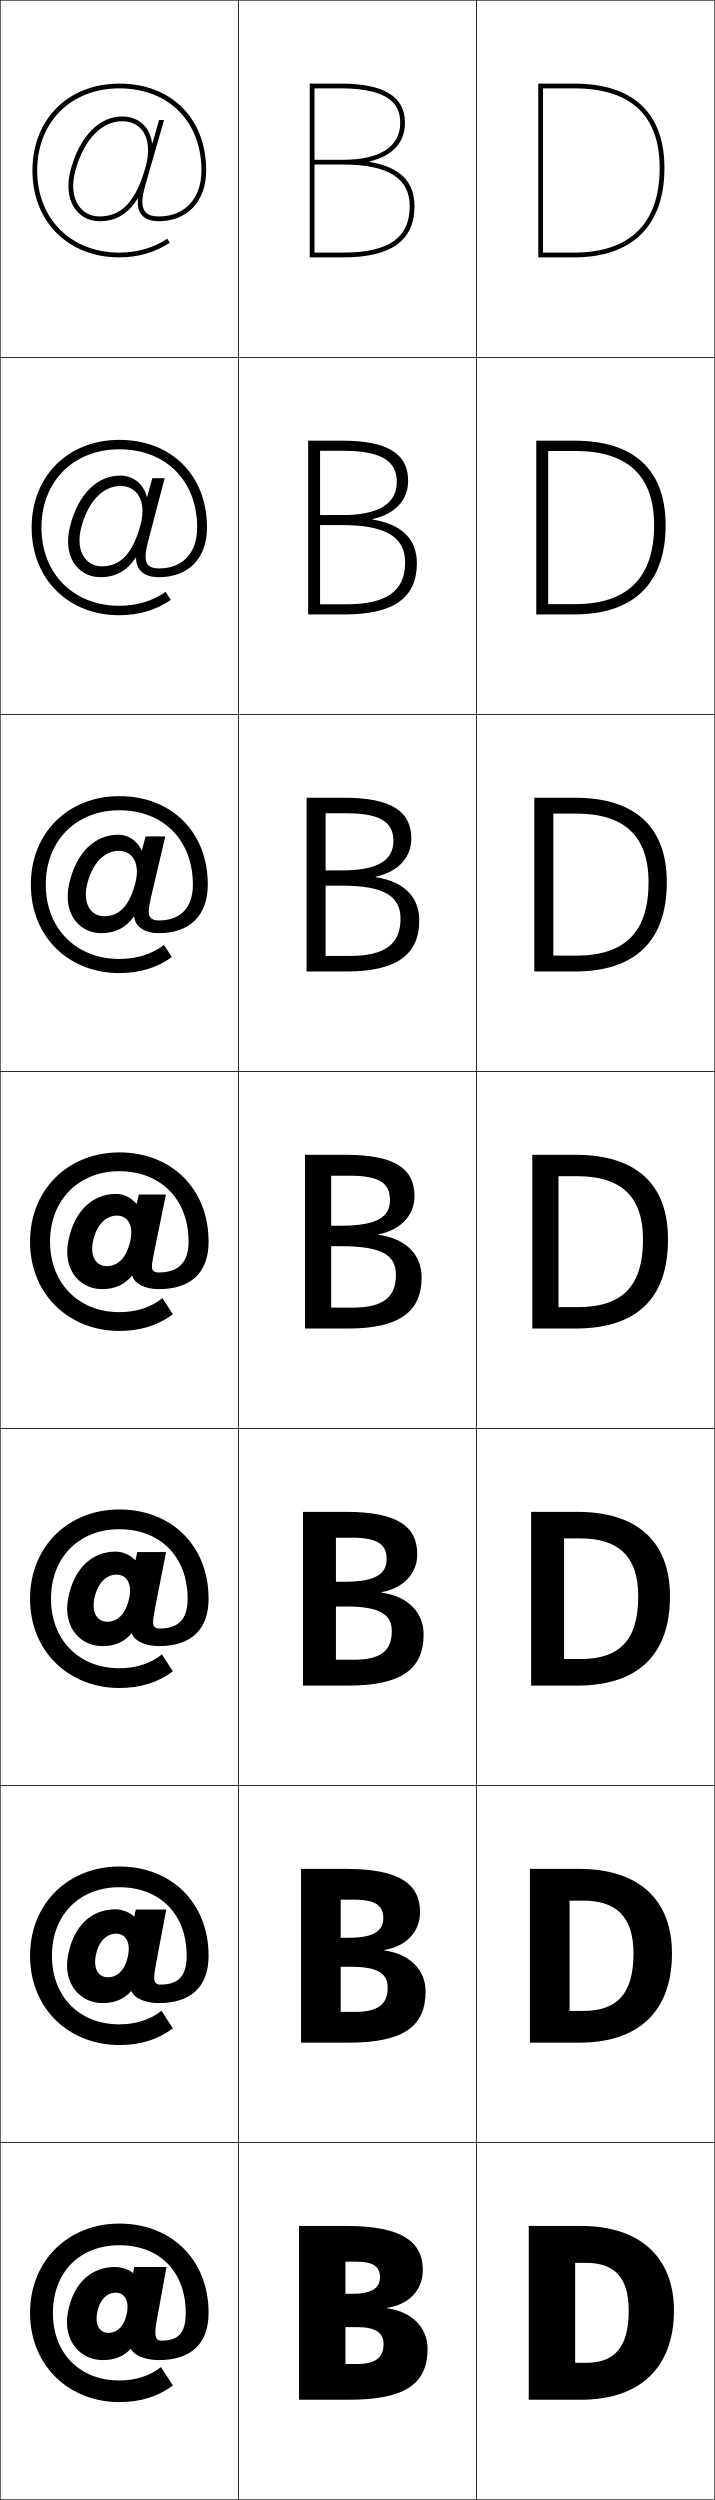
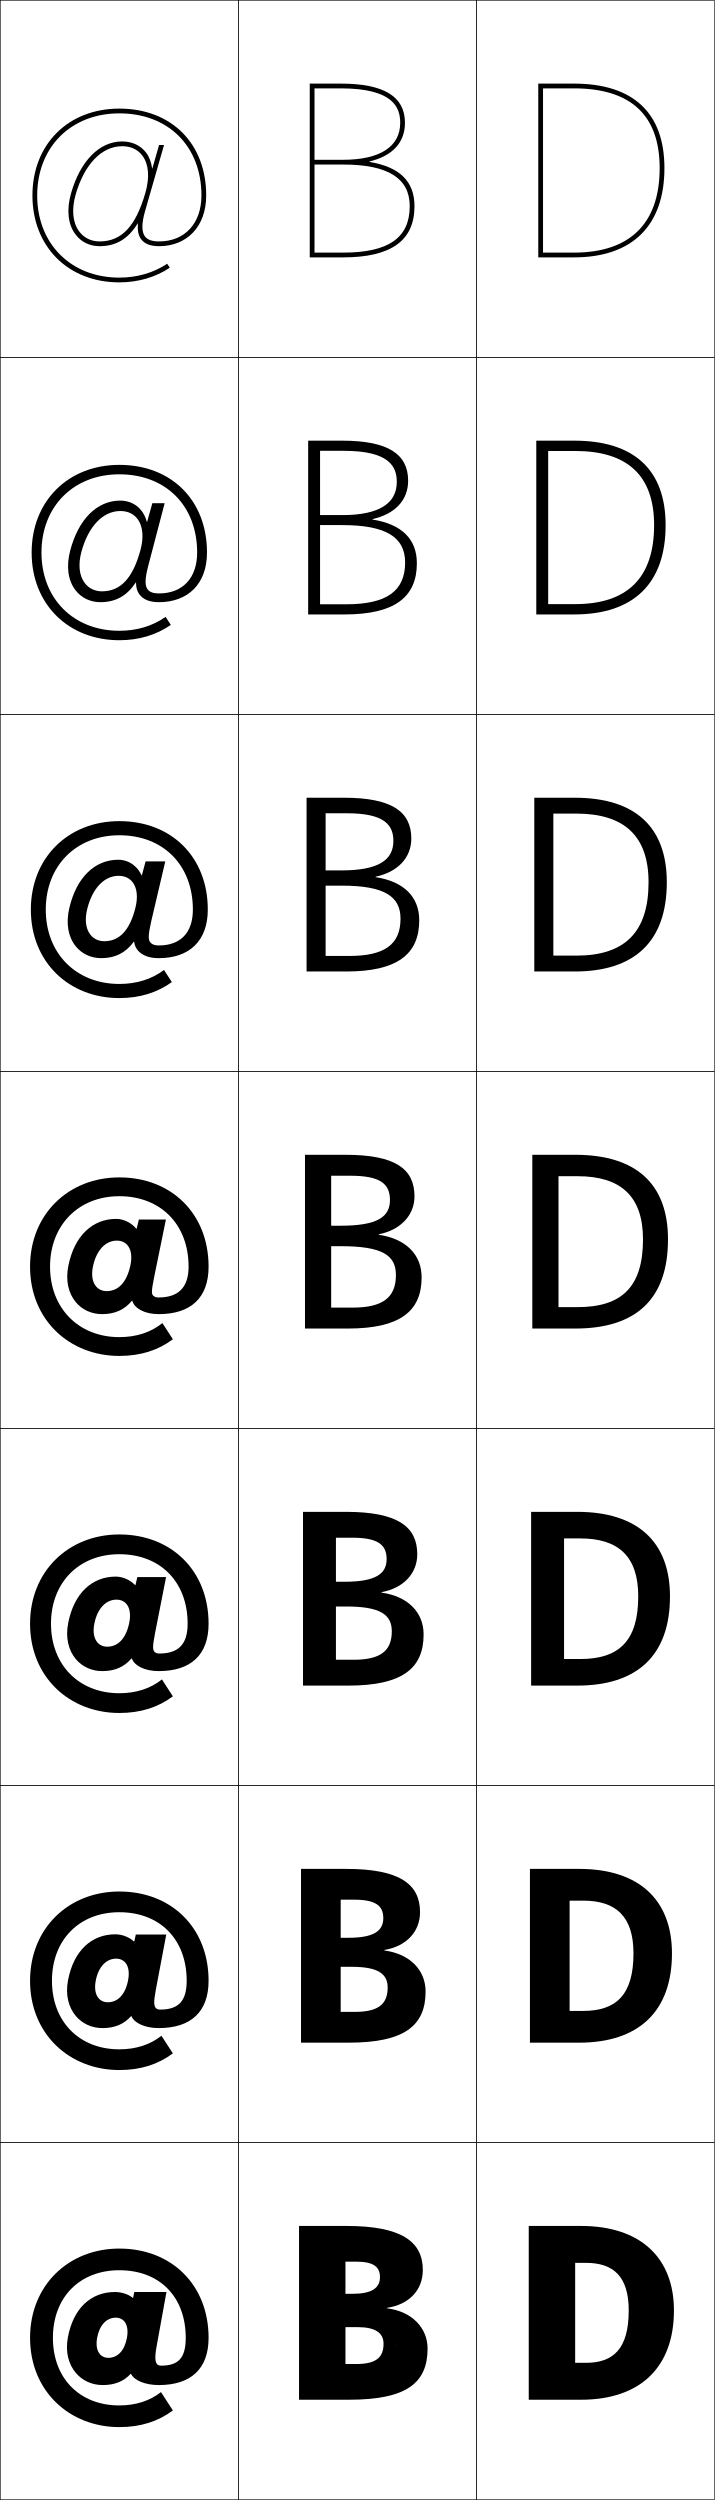
<svg xmlns="http://www.w3.org/2000/svg" width="300.25" height="1050.25" viewBox="0 0 300.25 1050.25" overflow="visible" enable-background="new 0 0 300.25 1050.25" xml:space="preserve">
  <g id="レイヤー1">
    <g>
      <rect x="0.125" y="0.125" fill="none" stroke="#000000" stroke-width="0.25" width="100" height="150" />
      <rect x="0.125" y="150.125" fill="none" stroke="#000000" stroke-width="0.25" width="100" height="150" />
      <rect x="0.125" y="300.125" fill="none" stroke="#000000" stroke-width="0.25" width="100" height="150" />
      <rect x="0.125" y="450.125" fill="none" stroke="#000000" stroke-width="0.25" width="100" height="150" />
      <rect x="0.125" y="600.125" fill="none" stroke="#000000" stroke-width="0.25" width="100" height="150" />
      <rect x="0.125" y="750.125" fill="none" stroke="#000000" stroke-width="0.25" width="100" height="150" />
      <rect x="0.125" y="900.125" fill="none" stroke="#000000" stroke-width="0.25" width="100" height="150" />
      <rect x="100.125" y="0.125" fill="none" stroke="#000000" stroke-width="0.25" width="100" height="150" />
      <rect x="100.125" y="150.125" fill="none" stroke="#000000" stroke-width="0.25" width="100" height="150" />
      <rect x="100.125" y="300.125" fill="none" stroke="#000000" stroke-width="0.25" width="100" height="150" />
      <rect x="100.125" y="450.125" fill="none" stroke="#000000" stroke-width="0.25" width="100" height="150" />
      <rect x="100.125" y="600.125" fill="none" stroke="#000000" stroke-width="0.25" width="100" height="150" />
      <rect x="100.125" y="750.125" fill="none" stroke="#000000" stroke-width="0.25" width="100" height="150" />
      <rect x="100.125" y="900.125" fill="none" stroke="#000000" stroke-width="0.25" width="100" height="150" />
      <rect x="200.125" y="0.125" fill="none" stroke="#000000" stroke-width="0.25" width="100" height="150" />
      <rect x="200.125" y="150.125" fill="none" stroke="#000000" stroke-width="0.25" width="100" height="150" />
      <rect x="200.125" y="300.125" fill="none" stroke="#000000" stroke-width="0.25" width="100" height="150" />
      <rect x="200.125" y="450.125" fill="none" stroke="#000000" stroke-width="0.25" width="100" height="150" />
      <rect x="200.125" y="600.125" fill="none" stroke="#000000" stroke-width="0.25" width="100" height="150" />
      <rect x="200.125" y="750.125" fill="none" stroke="#000000" stroke-width="0.25" width="100" height="150" />
      <rect x="200.125" y="900.125" fill="none" stroke="#000000" stroke-width="0.25" width="100" height="150" />
    </g>
    <g>
      <path d="M149.625,993.125c8.234,0,11.5-2.646,11.5-8.5l18.5,2c0,14.541-8.895,21.5-33,21.5h-21v-73h20      c23.151,0,32,6.648,32,18.5c0,8.387-5.676,14.469-15,15.899v0.2      c10.484,1.321,17,8.269,17,16.9l-18.5-2c0-4.5-3.3-7-11-7h-5v-14h3c8.085,0,11.5-2.437,11.5-7      c0-4.369-2.762-6.5-10-6.5h-4.5v43H149.625z" />
      <path d="M149.125,845.191c9.704,0,13.733-3.163,13.733-10.233L178.792,836.625      c0,14.454-8.976,21.5-32.333,21.5h-20v-73h19c22.452,0,31,6.416,31,18.167      c0,8.215-5.74,14.349-15,15.899v0.2c10.818,1.443,17.333,8.309,17.333,17.233      l-15.934-1.667c0-5.774-4.106-8.7-15.066-8.7h-4.667v-12.2h3.333      c10.563,0,14.566-2.878,14.566-8.266c0-5.234-3.277-7.734-12.233-7.734h-5.667      v47.134H149.125z" />
      <path d="M148.625,697.259c11.173,0,15.967-3.68,15.967-11.967L177.958,686.625      c0,14.368-9.058,21.5-31.667,21.5h-19v-73h18c21.752,0,30,6.184,30,17.833      c0,8.046-5.804,14.231-15,15.9v0.2c11.152,1.566,17.667,8.35,17.667,17.566      l-13.367-1.333c0-7.049-4.914-10.4-19.133-10.4H141.125v-10.4h3.667      c13.041,0,17.634-3.319,17.634-9.533c0-6.098-3.793-8.967-14.467-8.967H141.125      v51.268H148.625z" />
      <path d="M139.125,493.925v55.4h9c12.643,0,18.2-4.196,18.2-13.7l10.8,1      c0,14.282-9.139,21.5-31,21.5h-18v-73h17c21.053,0,29,5.952,29,17.5      c0,7.875-5.868,14.112-15,15.9v0.2c11.485,1.69,18,8.39,18,17.9l-10.8-1      c0-8.322-5.721-12.1-23.2-12.1h-4v-8.6h4      c15.519,0,20.7-3.761,20.7-10.8c0-6.963-4.31-10.2-16.7-10.2H139.125z" />
      <path d="M128.791,335.125h15.667c20.091,0,28.333,5.767,28.333,17.167      c0,8.024-5.681,14.037-14.967,16.004v0.2      C169.711,370.319,176.125,376.807,176.125,386.625l-7.867-0.667      c0-9.473-6.866-13.9-24.8-13.9h-6.667v-6.4h6.667      c15.504,0,21.8-4.343,21.8-12.367c0-6.716-3.737-11.633-19.467-11.633      c0,0-8.44,0-9,0v59.934h10c14.796,0,21.466-4.863,21.466-15.634L176.125,386.625      c0,14.344-9.364,21.5-30.667,21.5h-16.667V335.125z" />
      <path d="M129.458,185.125h14.333c19.13,0,27.667,5.582,27.667,16.833      c0,8.172-5.495,13.961-14.934,16.107v0.2C168.813,220.223,175.125,226.5,175.125,236.625      l-4.933-0.333c0-10.625-8.013-15.7-26.4-15.7h-9.333v-4.2h9.333      c15.491,0,22.9-4.924,22.9-13.933c0-6.471-3.165-13.067-22.233-13.067      c0,0-8.88,0-10,0v64.467h11c16.949,0,24.733-5.53,24.733-17.567L175.125,236.625      c0,14.406-9.588,21.5-30.333,21.5h-15.333V185.125z" />
      <path d="M155.225,67.836C164.817,65.51,170.125,59.946,170.125,51.625      c0-11.103-8.832-16.5-27-16.5h-13v73h14c20.187,0,30-7.033,30-21.5h-2c0,13.304-8.897,19.5-28,19.5h-12      v-69c1.681,0,11,0,11,0c22.408,0,25,8.275,25,14.5c0,9.995-8.523,15.5-24,15.5h-12v2h12      c18.841,0,28,5.724,28,17.5h2c0-10.433-6.211-16.499-18.9-18.589V67.836z" />
    </g>
    <g>
      <path d="M241.625,950.625v42h4.5c11.581,0,18-5.913,18-22h19c0,24.104-14.404,37.5-39,37.5h-22v-73h22      c24.976,0,39,13.412,39,35.5h-19c0-14.39-6.484-20-18-20H241.625z" />
      <path d="M244.958,844.792c13.909,0,21.167-6.755,21.167-24.167h16.167      c0,24.481-14.099,37.5-39,37.5H222.625v-73h20.667c25.267,0,39,13.092,39,35.5H266.125      c0-15.673-7.483-22.167-21.167-22.167h-5.667v46.334H244.958z" />
      <path d="M243.792,696.958c16.236,0,24.333-7.595,24.333-26.333h13.333      c0,24.858-13.792,37.5-39,37.5H223.125v-73h19.333c25.559,0,39,12.771,39,35.5H268.125      c0-16.956-8.48-24.333-24.333-24.333h-6.833v50.666H243.792z" />
      <path d="M242.625,549.125c18.564,0,27.5-8.436,27.5-28.5h10.5c0,25.236-13.486,37.5-39,37.5h-18v-73h18      c25.851,0,39,12.452,39,35.5h-10.5c0-18.239-9.479-26.5-27.5-26.5h-8v55H242.625z" />
      <path d="M232.458,341.792v59.667h9.667c20.227,0,30.333-9.716,30.333-30.833H280.125      c0,24.885-13.49,37.5-38.667,37.5h-17v-73h17c25.52,0,38.667,12.394,38.667,35.5h-7.667      c0-19.569-10.356-28.833-30.333-28.833H232.458z" />
      <path d="M230.292,189.458v64.333H241.625c21.889,0,33.167-10.996,33.167-33.167H279.625      c0,24.534-13.492,37.5-38.333,37.5h-16v-73h16c25.19,0,38.333,12.334,38.333,35.5h-4.833      c0-20.899-11.235-31.167-33.167-31.167H230.292z" />
      <g>
        <path d="M228.125,37.125h13c23.888,0,36,11.271,36,33.5h2c0-23.224-13.14-35.5-38-35.5h-15v73h15       c24.505,0,38-13.318,38-37.5h-2c0,23.224-12.449,35.5-36,35.5h-13V37.125z" />
      </g>
    </g>
    <g>
-       <path d="M84.625,71.625c0,11.725-6.986,19.3-17.8,19.3      c-2.923,0-4.86-0.688-5.925-2.1c-1.444-1.916-1.443-5.444,0.002-10.485      l8.006-27.915h-2.082l-2.818,9.83h-0.1      c-0.368-2.544-1.14-4.779-2.514-6.602c-2.297-3.05-5.873-4.729-10.069-4.729      c-9.537,0-17.56,8.121-21.461,21.724c-1.993,6.953-1.333,13.114,1.858,17.349      c2.395,3.178,5.983,4.928,10.104,4.928v-2c-3.478,0-6.499-1.468-8.506-4.131      c-2.804-3.722-3.349-9.26-1.532-15.594      c3.641-12.696,10.945-20.275,19.539-20.275c3.604,0,6.534,1.359,8.472,3.932      c2.689,3.568,3.147,9.103,1.297,15.559      c-4.064,14.185-10.011,20.51-19.269,20.51v2c6.876,0,12.018-3.038,16.01-9.562      h0.101c-0.24,2.878,0.177,5.085,1.367,6.665      c1.469,1.949,3.93,2.896,7.522,2.896C78.299,92.925,86.625,84.909,86.625,71.625      c0-21.867-14.633-36.5-36.5-36.5c-21.491,0-36.5,15.009-36.5,36.5c0,21.49,15.009,36.5,36.5,36.5      c7.854,0,15.189-2.131,21.216-6.163l-1.112-1.662      C64.532,104.111,57.58,106.125,50.125,106.125c-20.313,0-34.5-14.188-34.5-34.5      c0-20.313,14.187-34.5,34.5-34.5C70.761,37.125,84.625,50.989,84.625,71.625z" />
-       <path d="M50.125,184.792c21.85,0,36.833,14.811,36.833,36.833      c0,13.243-8.062,20.847-20.178,20.847c-3.396,0-5.893-0.832-7.519-2.476      c-1.415-1.383-2.12-3.304-2.113-5.766h-0.126      c-3.708,5.62-8.49,8.242-14.845,8.242l0.646-4.556      c7.757,0,12.92-5.381,16.159-17.24c1.485-5.463,1.064-10.092-1.156-13.087      c-1.645-2.228-4.151-3.41-7.249-3.41c-7.256,0-13.431,6.323-16.355,17.069      c-1.464,5.388-0.969,10.015,1.336,13.116c1.702,2.296,4.278,3.552,7.264,3.552      l-0.646,4.556c-4.234,0-7.929-1.781-10.412-4.958      c-3.189-4.094-4.023-10.009-2.284-16.669      c3.458-13.306,11.356-21.045,21.011-21.045c3.337,0,6.34,1.279,8.414,3.613      c1.36,1.462,2.234,3.264,2.771,5.308h0.133l2.186-7.828h5.175l-6.97,26.608      c-1.387,5.454-1.361,8.149-0.114,9.678c0.877,1.09,2.403,1.624,4.672,1.624      c9.956,0,16.065-6.428,16.065-17.18c0-19.659-13.141-32.867-32.7-32.867      c-19.253,0-32.7,13.515-32.7,32.867c0,19.351,13.447,32.867,32.7,32.867      c7.358,0,14.035-2.011,19.436-5.851l2.208,3.375      c-6.104,4.244-13.441,6.442-21.644,6.442c-21.295,0-36.833-15.032-36.833-36.833      C13.292,199.956,28.681,184.792,50.125,184.792z" />
-       <path d="M50.125,334.458c21.833,0,37.167,14.99,37.167,37.167      c0,13.202-7.799,20.395-20.557,20.395c-3.2,0-5.731-0.717-7.514-2.056      c-1.64-1.186-2.632-2.822-2.859-4.866h-0.151      c-3.425,4.716-7.847,6.922-13.68,6.922l1.291-7.112      c6.255,0,10.637-4.438,13.049-13.97c1.121-4.47,0.736-8.194-1.015-10.616      c-1.352-1.884-3.434-2.888-6.024-2.888c-5.919,0-10.965,5.066-13.173,13.863      c-1.111,4.441-0.665,8.158,1.141,10.638c1.396,1.929,3.528,2.973,6.022,2.973      l-1.291,7.112c-4.347,0-8.148-1.812-10.721-4.988      c-3.188-3.954-4.195-9.624-2.709-15.989      c3.015-13.008,10.788-20.366,20.56-20.366c2.477,0,4.907,0.879,6.758,2.499      c1.347,1.102,2.323,2.469,3.029,4.014h0.167l1.553-5.825h8.268l-5.934,25.301      c-1.328,5.868-1.276,7.729-0.225,8.872c0.69,0.768,1.805,1.147,3.419,1.147      c9.099,0,14.331-5.281,14.331-15.06c0-18.682-12.418-31.233-30.9-31.233      c-18.193,0-30.9,12.844-30.9,31.233c0,18.389,12.707,31.233,30.9,31.233      c7.263,0,13.665-2.007,18.768-5.875l3.304,5.087      c-6.181,4.456-13.52,6.721-22.072,6.721c-21.099,0-37.167-15.054-37.167-37.167      C12.958,349.778,28.728,334.458,50.125,334.458z" />
-       <path d="M66.629,534.565c8.242,0,12.596-4.134,12.596-12.94      c0-17.705-11.694-29.6-29.1-29.6c-17.134,0-29.1,12.172-29.1,29.6      S32.991,551.225,50.125,551.225c7.167,0,13.293-2.004,18.1-5.899L72.625,552.125      c-6.258,4.668-13.599,7-22.5,7c-20.903,0-37.5-15.076-37.5-37.5c0-22.025,16.149-37.5,37.5-37.5      c21.816,0,37.5,15.168,37.5,37.5c0,13.16-7.535,19.942-20.936,19.942      c-3.004,0-5.57-0.602-7.509-1.635c-1.864-0.988-3.145-2.34-3.605-3.967      h-0.176c-3.142,3.812-7.204,5.602-12.516,5.602l1.936-9.668      c4.754,0,8.354-3.494,9.94-10.701c0.756-3.477,0.407-6.295-0.874-8.144      c-1.06-1.54-2.718-2.366-4.801-2.366c-4.583,0-8.499,3.811-9.99,10.656      c-0.759,3.495-0.361,6.301,0.945,8.16c1.091,1.562,2.778,2.395,4.78,2.395      l-1.936,9.668c-4.46,0-8.368-1.844-11.029-5.018      c-3.187-3.813-4.368-9.237-3.135-15.309c2.572-12.711,10.22-19.688,20.109-19.688      c1.617,0,3.475,0.479,5.102,1.384c1.333,0.741,2.411,1.675,3.286,2.72h0.2      l0.92-3.822h11.36l-4.898,23.994c-1.27,6.281-1.191,7.31-0.337,8.064      C64.966,534.339,65.669,534.565,66.629,534.565z" />
-       <path d="M50.125,642.425c-16.986,0-28.701,11.919-28.701,29.2      c0,17.28,11.715,29.199,28.701,29.199c7.073,0,13.148-1.984,17.899-5.8      L72.625,702.125c-6.258,4.668-13.6,7-22.5,7c-20.903,0-37.5-15.076-37.5-37.5      c0-22.026,16.149-37.5,37.5-37.5c21.816,0,37.5,15.168,37.5,37.5      c0,13.112-7.49,19.909-20.936,19.909c-2.959,0-5.537-0.568-7.509-1.537      c-1.919-0.938-3.263-2.229-3.777-3.76h-0.184      c-3.077,3.604-7.053,5.297-12.245,5.297l2.085-10.258      c4.408,0,7.827-3.276,9.222-9.947c0.672-3.246,0.332-5.856-0.841-7.572      c-0.992-1.46-2.553-2.246-4.519-2.246c-4.274,0-7.93,3.521-9.255,9.916      c-0.677,3.277-0.292,5.872,0.9,7.588c1.021,1.479,2.605,2.262,4.493,2.262      l-2.085,10.258c-4.487,0-8.418-1.852-11.101-5.025      c-3.143-3.729-4.421-9.081-3.233-15.15c2.47-12.644,10.089-19.531,20.005-19.531      c1.519,0,3.214,0.393,4.72,1.127c1.343,0.636,2.47,1.468,3.354,2.421h0.2      l0.774-3.36h12.079l-4.659,23.692c-1.128,5.74-0.971,7.126-0.035,7.878      c0.455,0.378,1.069,0.562,1.878,0.562c7.918,0,11.867-3.789,11.867-12.522      C78.825,654.071,67.378,642.425,50.125,642.425z" />
-       <path d="M50.125,792.825c-16.836,0-28.3,11.665-28.3,28.8      c0,17.134,11.463,28.8,28.3,28.8c6.98,0,13.003-1.965,17.7-5.7      L72.625,852.125c-6.258,4.668-13.599,7-22.5,7c-20.903,0-37.5-15.076-37.5-37.5      c0-22.025,16.149-37.5,37.5-37.5c21.816,0,37.5,15.168,37.5,37.5      c0,13.065-7.444,19.876-20.936,19.876c-2.914,0-5.503-0.535-7.508-1.439      c-1.974-0.887-3.381-2.117-3.949-3.553h-0.192      c-3.011,3.396-6.902,4.992-11.974,4.992l2.234-10.848      c4.062,0,7.3-3.058,8.505-9.192c0.588-3.017,0.256-5.418-0.809-7.002      c-0.924-1.381-2.387-2.126-4.236-2.126c-3.966,0-7.361,3.231-8.521,9.177      c-0.596,3.059-0.221,5.443,0.855,7.016c0.95,1.394,2.432,2.128,4.207,2.128      l-2.234,10.848c-4.513,0-8.469-1.858-11.171-5.032      c-3.1-3.645-4.475-8.925-3.331-14.994c2.368-12.574,9.958-19.375,19.901-19.375      c1.419,0,2.954,0.307,4.337,0.871c1.353,0.531,2.529,1.26,3.42,2.123h0.2      l0.628-2.899h12.798l-4.419,23.392c-0.985,5.199-0.751,6.942,0.267,7.691      c0.405,0.31,0.931,0.452,1.589,0.452c7.594,0,11.138-3.444,11.138-12.104      C78.425,804.222,67.226,792.825,50.125,792.825z" />
-       <path d="M67.615,983.312c-0.507,0-0.944-0.101-1.3-0.342      c-1.101-0.747-1.413-2.848-0.57-7.506l4.181-23.09H56.409l-0.482,2.438h-0.2      c-0.9-0.771-2.125-1.398-3.488-1.824c-1.262-0.395-2.634-0.614-3.955-0.614      c-9.971,0-17.532,6.713-19.797,19.219c-1.099,6.068,0.373,11.276,3.429,14.837      c2.723,3.174,6.704,5.039,11.243,5.039l2.383-11.438      c-1.661,0-3.041-0.686-3.92-1.994c-0.96-1.43-1.324-3.604-0.81-6.443      c0.995-5.496,4.129-8.438,7.787-8.438c1.732,0,3.097,0.705,3.954,2.006      c0.956,1.451,1.28,3.645,0.776,6.432c-1.013,5.598-4.071,8.438-7.787,8.438      l-2.383,11.438c4.951,0,8.756-1.5,11.702-4.688h0.2      c0.622,1.34,2.092,2.51,4.122,3.346c2.038,0.84,4.638,1.342,7.507,1.342      c13.537,0,20.936-6.825,20.936-19.843c0-22.332-15.684-37.5-37.5-37.5      c-21.351,0-37.5,15.475-37.5,37.5c0,22.424,16.597,37.5,37.5,37.5c8.901,0,16.242-2.332,22.5-7      l-5-7.7c-4.641,3.654-10.613,5.601-17.5,5.601      c-16.688,0-27.9-11.413-27.9-28.4S33.437,943.225,50.125,943.225      c16.949,0,27.9,11.148,27.9,28.4      C78.025,980.212,74.886,983.312,67.615,983.312z" />
+       <path d="M67.615,993.81c-0.508,0-0.945-0.1-1.301-0.342      c-1.1-0.746-1.412-2.848-0.569-7.506l4.181-23.09H56.409l-0.481,2.438h-0.201      c-0.899-0.771-2.125-1.397-3.487-1.824c-1.262-0.395-2.634-0.613-3.955-0.613      c-9.971,0-17.533,6.713-19.797,19.219c-1.099,6.068,0.373,11.277,3.429,14.837      c2.724,3.173,6.704,5.038,11.243,5.038l2.383-11.437      c-1.661,0-3.041-0.687-3.92-1.995c-0.96-1.43-1.324-3.604-0.81-6.443      c0.995-5.495,4.129-8.438,7.787-8.438c1.732,0,3.097,0.704,3.955,2.006      c0.955,1.452,1.279,3.645,0.775,6.432c-1.014,5.598-4.071,8.438-7.787,8.438      l-2.383,11.437c4.951,0,8.756-1.5,11.703-4.687h0.199      c0.622,1.339,2.093,2.509,4.122,3.345c2.038,0.842,4.638,1.342,7.507,1.342      c13.537,0,20.936-6.824,20.936-19.842c0-22.332-15.684-37.5-37.5-37.5      c-21.351,0-37.5,15.475-37.5,37.5c0,22.424,16.597,37.5,37.5,37.5c8.9,0,16.242-2.332,22.5-7      l-5-7.701c-4.641,3.655-10.613,5.6-17.5,5.6      c-16.688,0-27.9-11.411-27.9-28.398c0-16.988,11.211-28.4,27.9-28.4      c16.949,0,27.9,11.148,27.9,28.4      C78.025,990.71,74.886,993.81,67.615,993.81z" />
+       <path d="M67.286,844.228c7.594,0,11.139-3.444,11.139-12.104      c0-17.402-11.199-28.8-28.3-28.8c-16.837,0-28.3,11.665-28.3,28.8      c0,17.134,11.463,28.799,28.3,28.799c6.979,0,13.003-1.964,17.7-5.699      l4.8,7.4c-6.258,4.668-13.6,7-22.5,7c-20.903,0-37.5-15.076-37.5-37.5      c0-22.025,16.149-37.5,37.5-37.5c21.816,0,37.5,15.168,37.5,37.5      c0,13.065-7.444,19.875-20.936,19.875c-2.915,0-5.503-0.533-7.508-1.439      c-1.974-0.887-3.381-2.117-3.95-3.552h-0.191      c-3.011,3.395-6.902,4.991-11.974,4.991l2.234-10.848      c4.062,0,7.3-3.058,8.504-9.192c0.588-3.016,0.255-5.417-0.809-7.001      c-0.924-1.382-2.388-2.127-4.237-2.127c-3.965,0-7.361,3.231-8.521,9.177      c-0.596,3.059-0.221,5.442,0.855,7.016c0.95,1.394,2.432,2.128,4.207,2.128      l-2.234,10.848c-4.513,0-8.469-1.857-11.171-5.031      c-3.1-3.645-4.475-8.925-3.331-14.994c2.367-12.574,9.958-19.375,19.901-19.375      c1.42,0,2.954,0.307,4.337,0.87c1.353,0.532,2.529,1.261,3.42,2.123h0.201      l0.628-2.899h12.797l-4.419,23.392c-0.985,5.198-0.751,6.943,0.268,7.691      C66.102,844.085,66.628,844.228,67.286,844.228z" />
+       <path d="M66.958,694.646c7.918,0,11.867-3.788,11.867-12.521      c0-17.555-11.446-29.2-28.7-29.2c-16.985,0-28.7,11.919-28.7,29.2      c0,17.28,11.715,29.198,28.7,29.198c7.073,0,13.148-1.983,17.9-5.799      L72.625,712.625c-6.258,4.668-13.6,7-22.5,7c-20.903,0-37.5-15.077-37.5-37.5      c0-22.025,16.149-37.5,37.5-37.5c21.816,0,37.5,15.168,37.5,37.5      c0,13.111-7.49,19.907-20.936,19.907c-2.959,0-5.537-0.566-7.509-1.537      c-1.918-0.938-3.263-2.229-3.777-3.758h-0.184      c-3.077,3.603-7.053,5.295-12.245,5.295l2.085-10.258      c4.408,0,7.827-3.274,9.222-9.946c0.672-3.246,0.331-5.855-0.841-7.572      c-0.992-1.46-2.553-2.246-4.519-2.246c-4.274,0-7.93,3.521-9.255,9.916      c-0.677,3.277-0.291,5.871,0.9,7.588c1.021,1.478,2.605,2.261,4.494,2.261      l-2.085,10.258c-4.487,0-8.418-1.85-11.101-5.023      c-3.143-3.729-4.421-9.081-3.233-15.151c2.469-12.643,10.089-19.531,20.005-19.531      c1.518,0,3.214,0.393,4.72,1.127c1.342,0.637,2.469,1.469,3.353,2.421h0.201      l0.774-3.36h12.078l-4.659,23.693c-1.127,5.738-0.971,7.127-0.035,7.877      C65.535,694.461,66.149,694.646,66.958,694.646z" />
+       <path d="M66.629,545.063c8.242,0,12.596-4.133,12.596-12.938      c0-17.705-11.693-29.6-29.1-29.6c-17.134,0-29.1,12.172-29.1,29.6      c0,17.427,11.966,29.599,29.1,29.599c7.166,0,13.293-2.003,18.1-5.898      L72.625,562.626c-6.258,4.668-13.6,7-22.5,7c-20.903,0-37.5-15.078-37.5-37.501      c0-22.025,16.149-37.5,37.5-37.5c21.816,0,37.5,15.168,37.5,37.5      c0,13.159-7.535,19.94-20.936,19.94c-3.004,0-5.57-0.6-7.51-1.635      c-1.863-0.988-3.145-2.34-3.604-3.965h-0.176      c-3.142,3.811-7.204,5.6-12.516,5.6l1.936-9.668      c4.754,0,8.354-3.492,9.94-10.701c0.756-3.475,0.406-6.293-0.874-8.142      c-1.06-1.54-2.718-2.367-4.801-2.367c-4.583,0-8.499,3.811-9.99,10.655      c-0.759,3.496-0.361,6.301,0.945,8.16c1.091,1.562,2.779,2.395,4.78,2.395      l-1.936,9.668c-4.46,0-8.368-1.842-11.029-5.016      c-3.187-3.814-4.368-9.238-3.135-15.31      c2.572-12.711,10.22-19.687,20.109-19.687c1.617,0,3.475,0.479,5.103,1.384      c1.332,0.741,2.41,1.676,3.285,2.719h0.201l0.92-3.822h11.359l-4.897,23.995      c-1.27,6.279-1.191,7.311-0.337,8.062      C64.967,544.837,65.67,545.063,66.629,545.063z" />
+       <path d="M50.125,344.958c21.833,0,37.167,14.99,37.167,37.167      c0,13.2-7.799,20.393-20.557,20.393c-3.2,0-5.731-0.716-7.514-2.055      c-1.639-1.186-2.632-2.823-2.858-4.865h-0.151      c-3.425,4.714-7.847,6.92-13.68,6.92l1.291-7.112      c6.255,0,10.637-4.437,13.05-13.971c1.121-4.468,0.734-8.192-1.016-10.614      c-1.352-1.884-3.434-2.889-6.024-2.889c-5.919,0-10.965,5.067-13.172,13.862      c-1.111,4.442-0.666,8.158,1.141,10.638c1.396,1.93,3.528,2.974,6.022,2.974      l-1.291,7.112c-4.347,0-8.148-1.812-10.721-4.986      c-3.188-3.954-4.195-9.624-2.709-15.989      c3.015-13.008,10.788-20.365,20.56-20.365c2.477,0,4.907,0.879,6.758,2.498      c1.346,1.102,2.322,2.47,3.028,4.013h0.167l1.553-5.825h8.267l-5.933,25.303      c-1.329,5.866-1.276,7.729-0.225,8.87c0.69,0.768,1.805,1.148,3.418,1.148      c9.099,0,14.331-5.281,14.331-15.059c0-18.683-12.417-31.233-30.899-31.233      c-18.194,0-30.9,12.844-30.9,31.233c0,18.388,12.706,31.232,30.9,31.232      c7.262,0,13.664-2.007,18.768-5.875l3.304,5.088      c-6.181,4.456-13.521,6.721-22.072,6.721c-21.099,0-37.167-15.056-37.167-37.167      C12.958,360.277,28.728,344.958,50.125,344.958z" />
+       <path d="M50.125,195.292c21.85,0,36.833,14.811,36.833,36.833      c0,13.242-8.062,20.847-20.178,20.847c-3.397,0-5.893-0.832-7.519-2.475      c-1.415-1.383-2.12-3.306-2.113-5.766h-0.126      c-3.708,5.619-8.49,8.241-14.845,8.241l0.645-4.556      c7.757,0,12.921-5.381,16.159-17.241c1.486-5.461,1.064-10.091-1.156-13.086      c-1.645-2.227-4.151-3.409-7.249-3.409c-7.256,0-13.431,6.323-16.355,17.068      c-1.464,5.388-0.968,10.015,1.336,13.116c1.703,2.296,4.279,3.552,7.264,3.552      l-0.645,4.556c-4.234,0-7.929-1.781-10.412-4.957      c-3.19-4.094-4.023-10.01-2.284-16.669      c3.458-13.306,11.356-21.044,21.011-21.044c3.336,0,6.34,1.279,8.414,3.612      c1.36,1.462,2.233,3.265,2.771,5.308h0.133l2.186-7.827h5.175l-6.97,26.609      c-1.387,5.454-1.361,8.149-0.114,9.677c0.878,1.09,2.404,1.624,4.672,1.624      c9.957,0,16.065-6.429,16.065-17.179c0-19.66-13.141-32.867-32.7-32.867      c-19.253,0-32.7,13.516-32.7,32.867c0,19.351,13.447,32.866,32.7,32.866      c7.359,0,14.036-2.01,19.436-5.85l2.208,3.375      c-6.104,4.245-13.441,6.442-21.644,6.442c-21.295,0-36.833-15.032-36.833-36.833      C13.292,210.456,28.681,195.292,50.125,195.292z" />
+       <path d="M84.625,82.125c0,11.723-6.986,19.3-17.8,19.3      c-2.923,0-4.86-0.688-5.925-2.101c-1.444-1.916-1.443-5.443,0.002-10.484      l8.006-27.916h-2.082l-2.818,9.83h-0.1      c-0.369-2.543-1.14-4.779-2.514-6.603c-2.297-3.048-5.873-4.727-10.069-4.727      c-9.537,0-17.56,8.12-21.461,21.724c-1.993,6.953-1.333,13.115,1.858,17.349      c2.395,3.177,5.983,4.928,10.104,4.928v-2c-3.478,0-6.499-1.468-8.506-4.132      c-2.804-3.721-3.349-9.26-1.532-15.593      c3.641-12.696,10.945-20.275,19.539-20.275c3.604,0,6.534,1.359,8.472,3.931      c2.689,3.568,3.147,9.104,1.297,15.559      c-4.064,14.186-10.011,20.511-19.269,20.511v2c6.876,0,12.018-3.038,16.01-9.562      h0.101c-0.24,2.877,0.177,5.085,1.367,6.666      c1.469,1.947,3.93,2.896,7.522,2.896C78.299,103.425,86.625,95.408,86.625,82.125      c0-21.867-14.633-36.5-36.5-36.5c-21.491,0-36.5,15.009-36.5,36.5c0,21.49,15.009,36.5,36.5,36.5      c7.854,0,15.189-2.131,21.216-6.164l-1.112-1.662      C64.532,114.611,57.58,116.625,50.125,116.625c-20.313,0-34.5-14.188-34.5-34.5s14.187-34.5,34.5-34.5      C70.761,47.625,84.625,61.488,84.625,82.125z" />
    </g>
  </g>
</svg>
